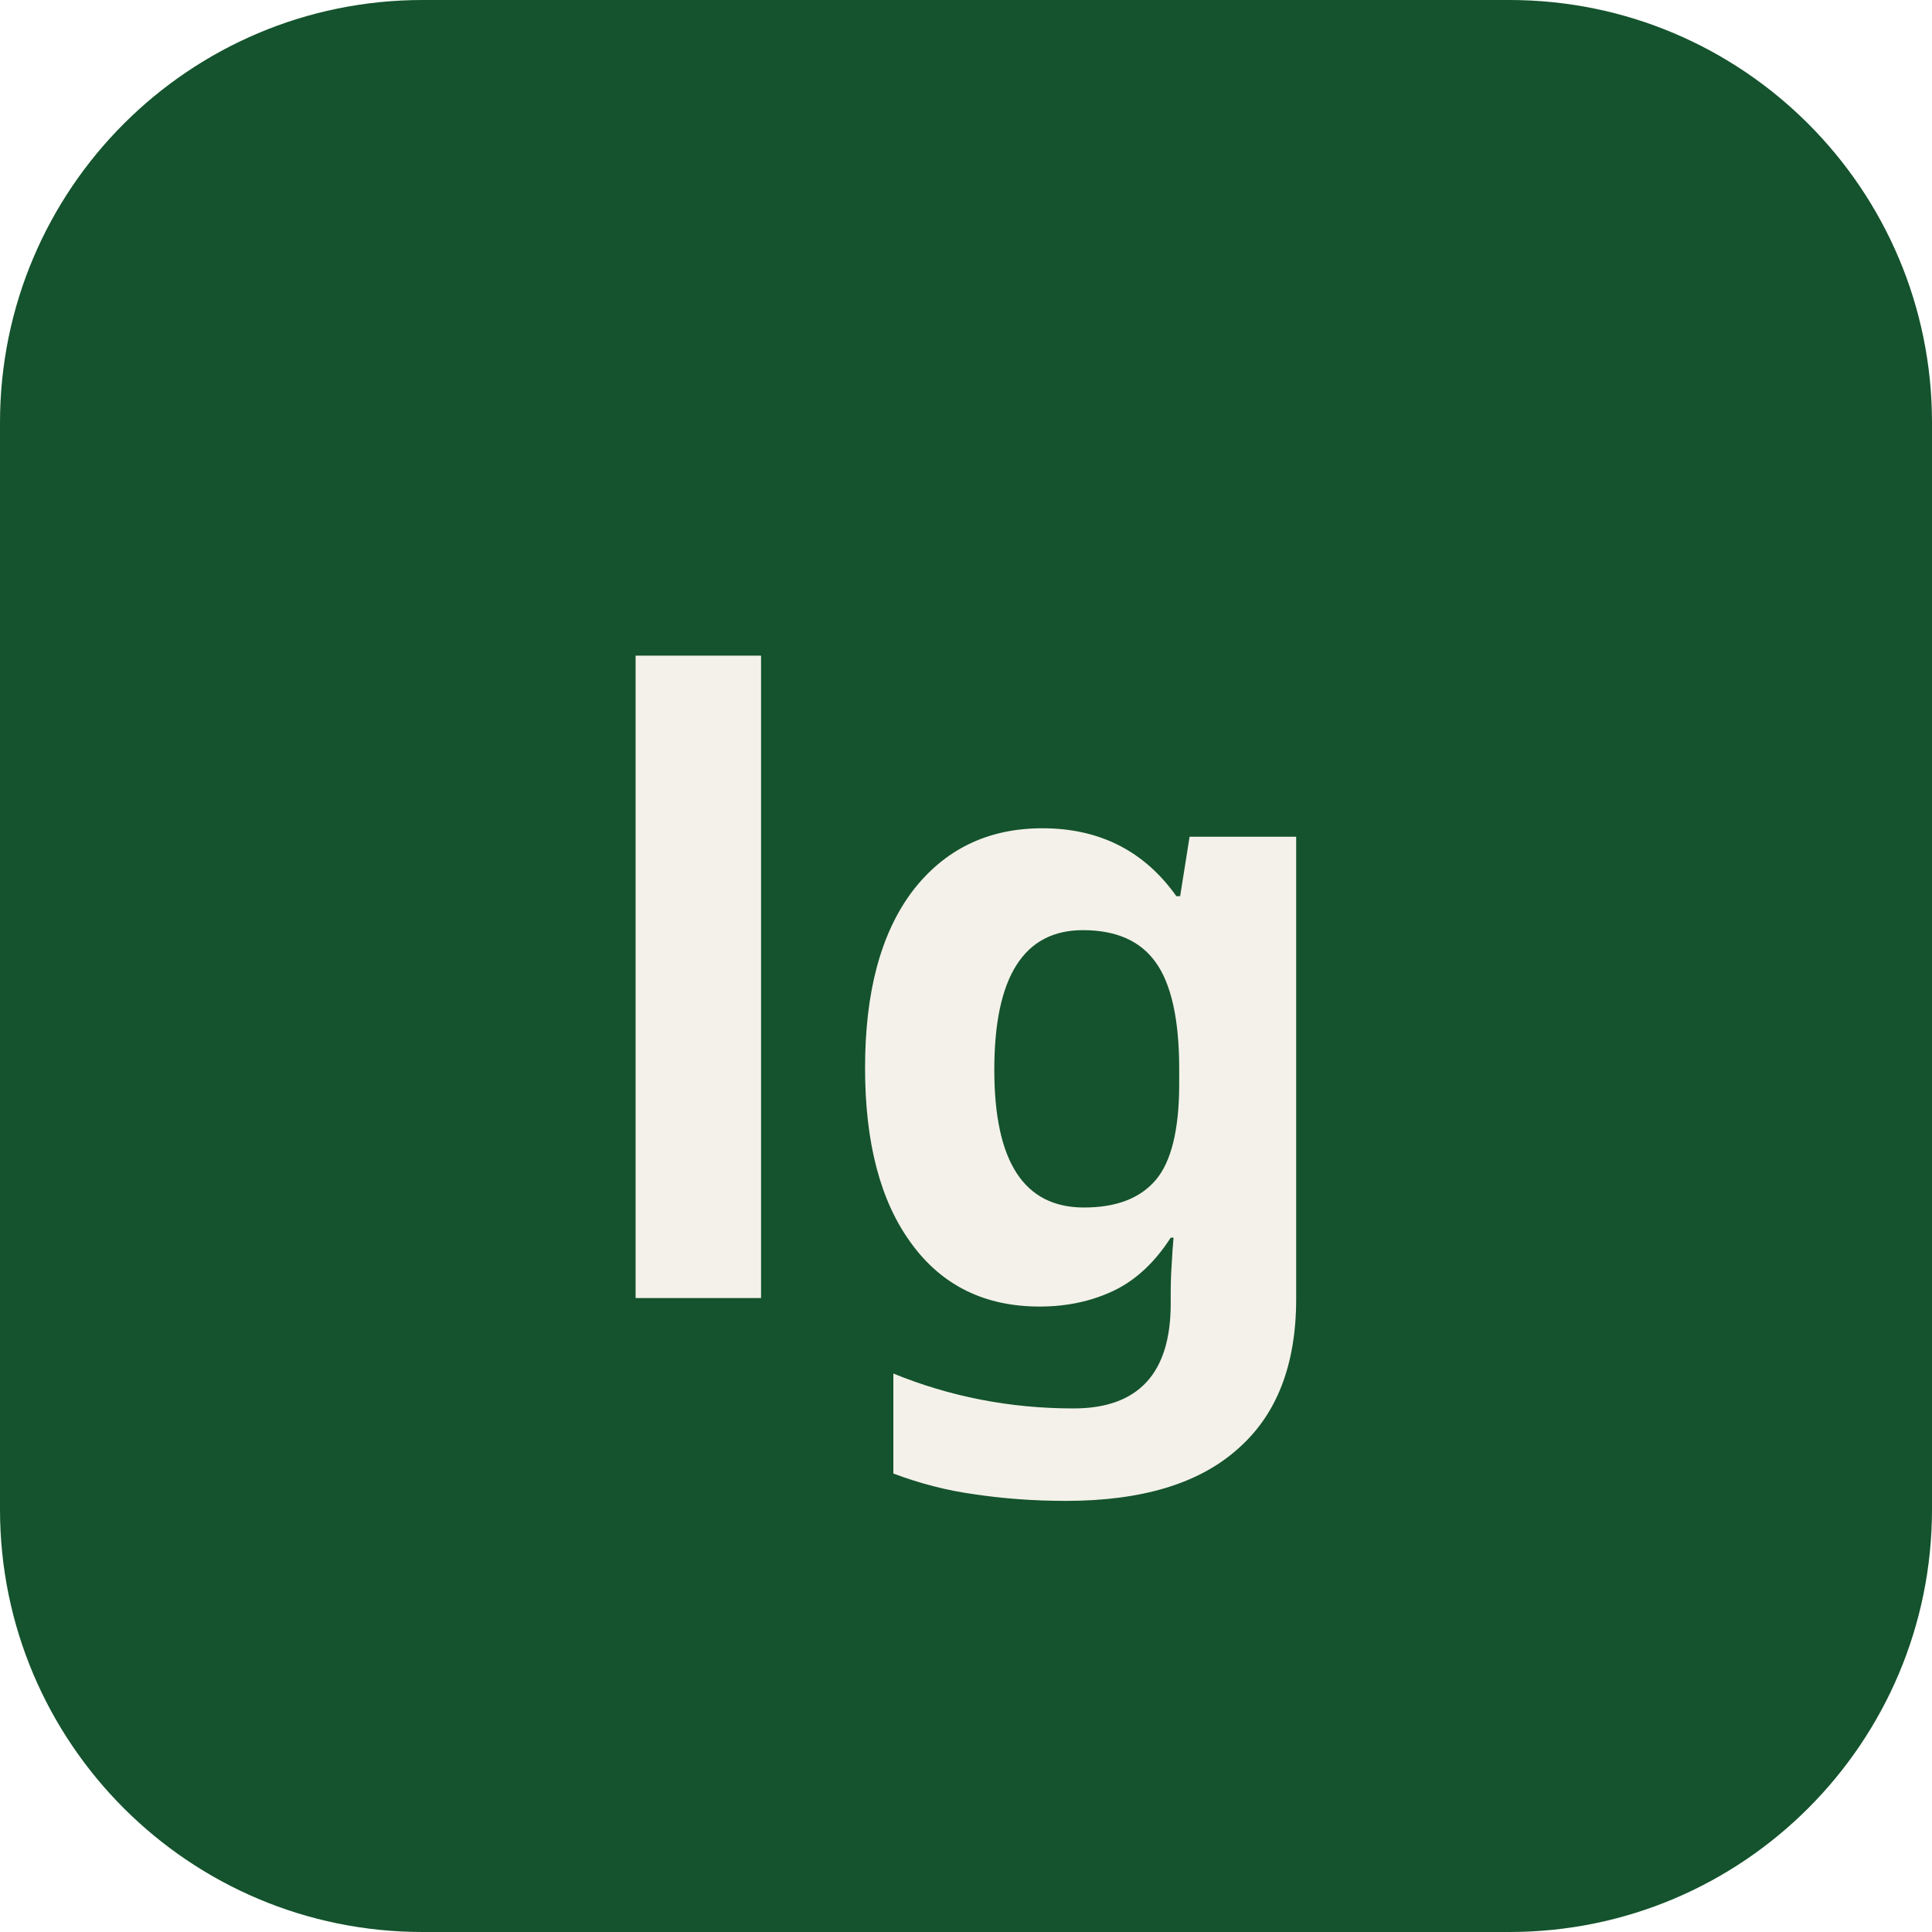
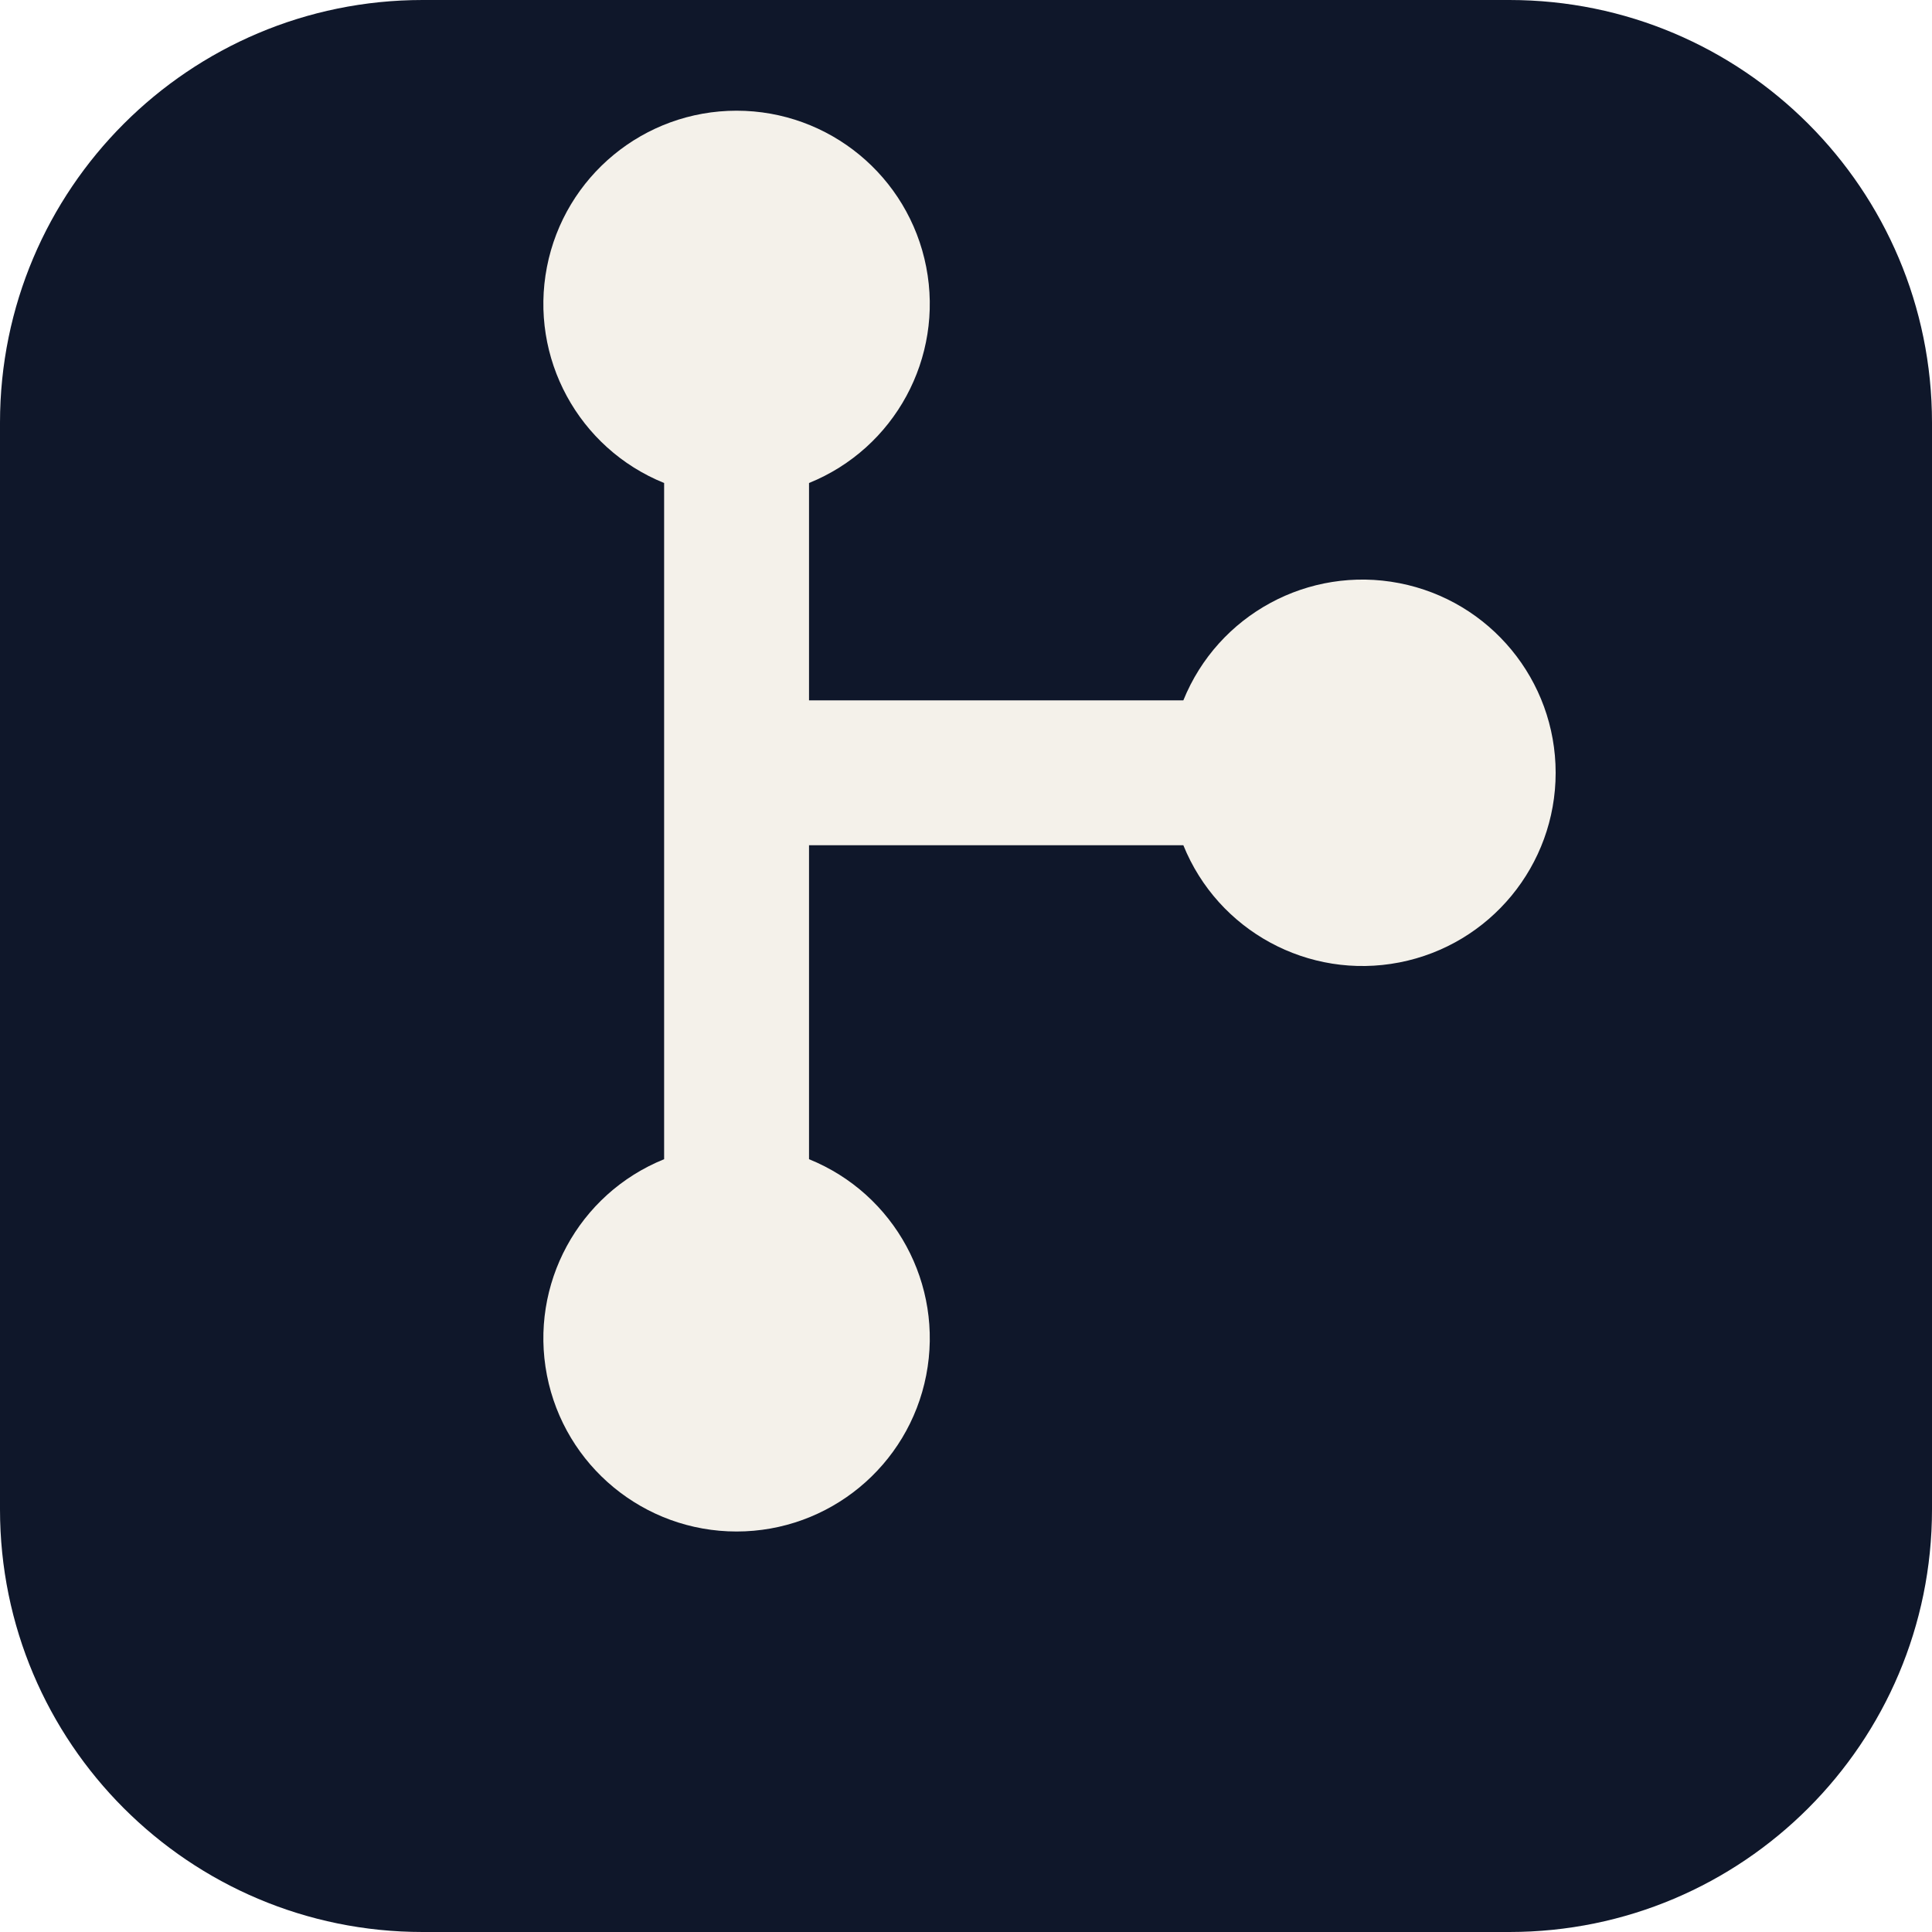
<svg xmlns="http://www.w3.org/2000/svg" viewBox="0 0 32 32" fill="none">
-   <rect width="32" height="32" rx="7" fill="#14532D" />
-   <text x="16" y="21.5" text-anchor="middle" font-family="ui-sans-serif,system-ui,sans-serif" font-size="14" font-weight="700" fill="#f4f1ea">lg</text>
+   <rect width="32" height="32" rx="7" fill="#0F172A" />
+   <path d="M11 8v11.2a3.2 3.2 0 1 0 2.4 0V14h6.2a3.2 3.2 0 1 0 0-2.4H13.4V8A3.2 3.2 0 1 0 11 8Z" fill="#F4F1EA" />
</svg>
